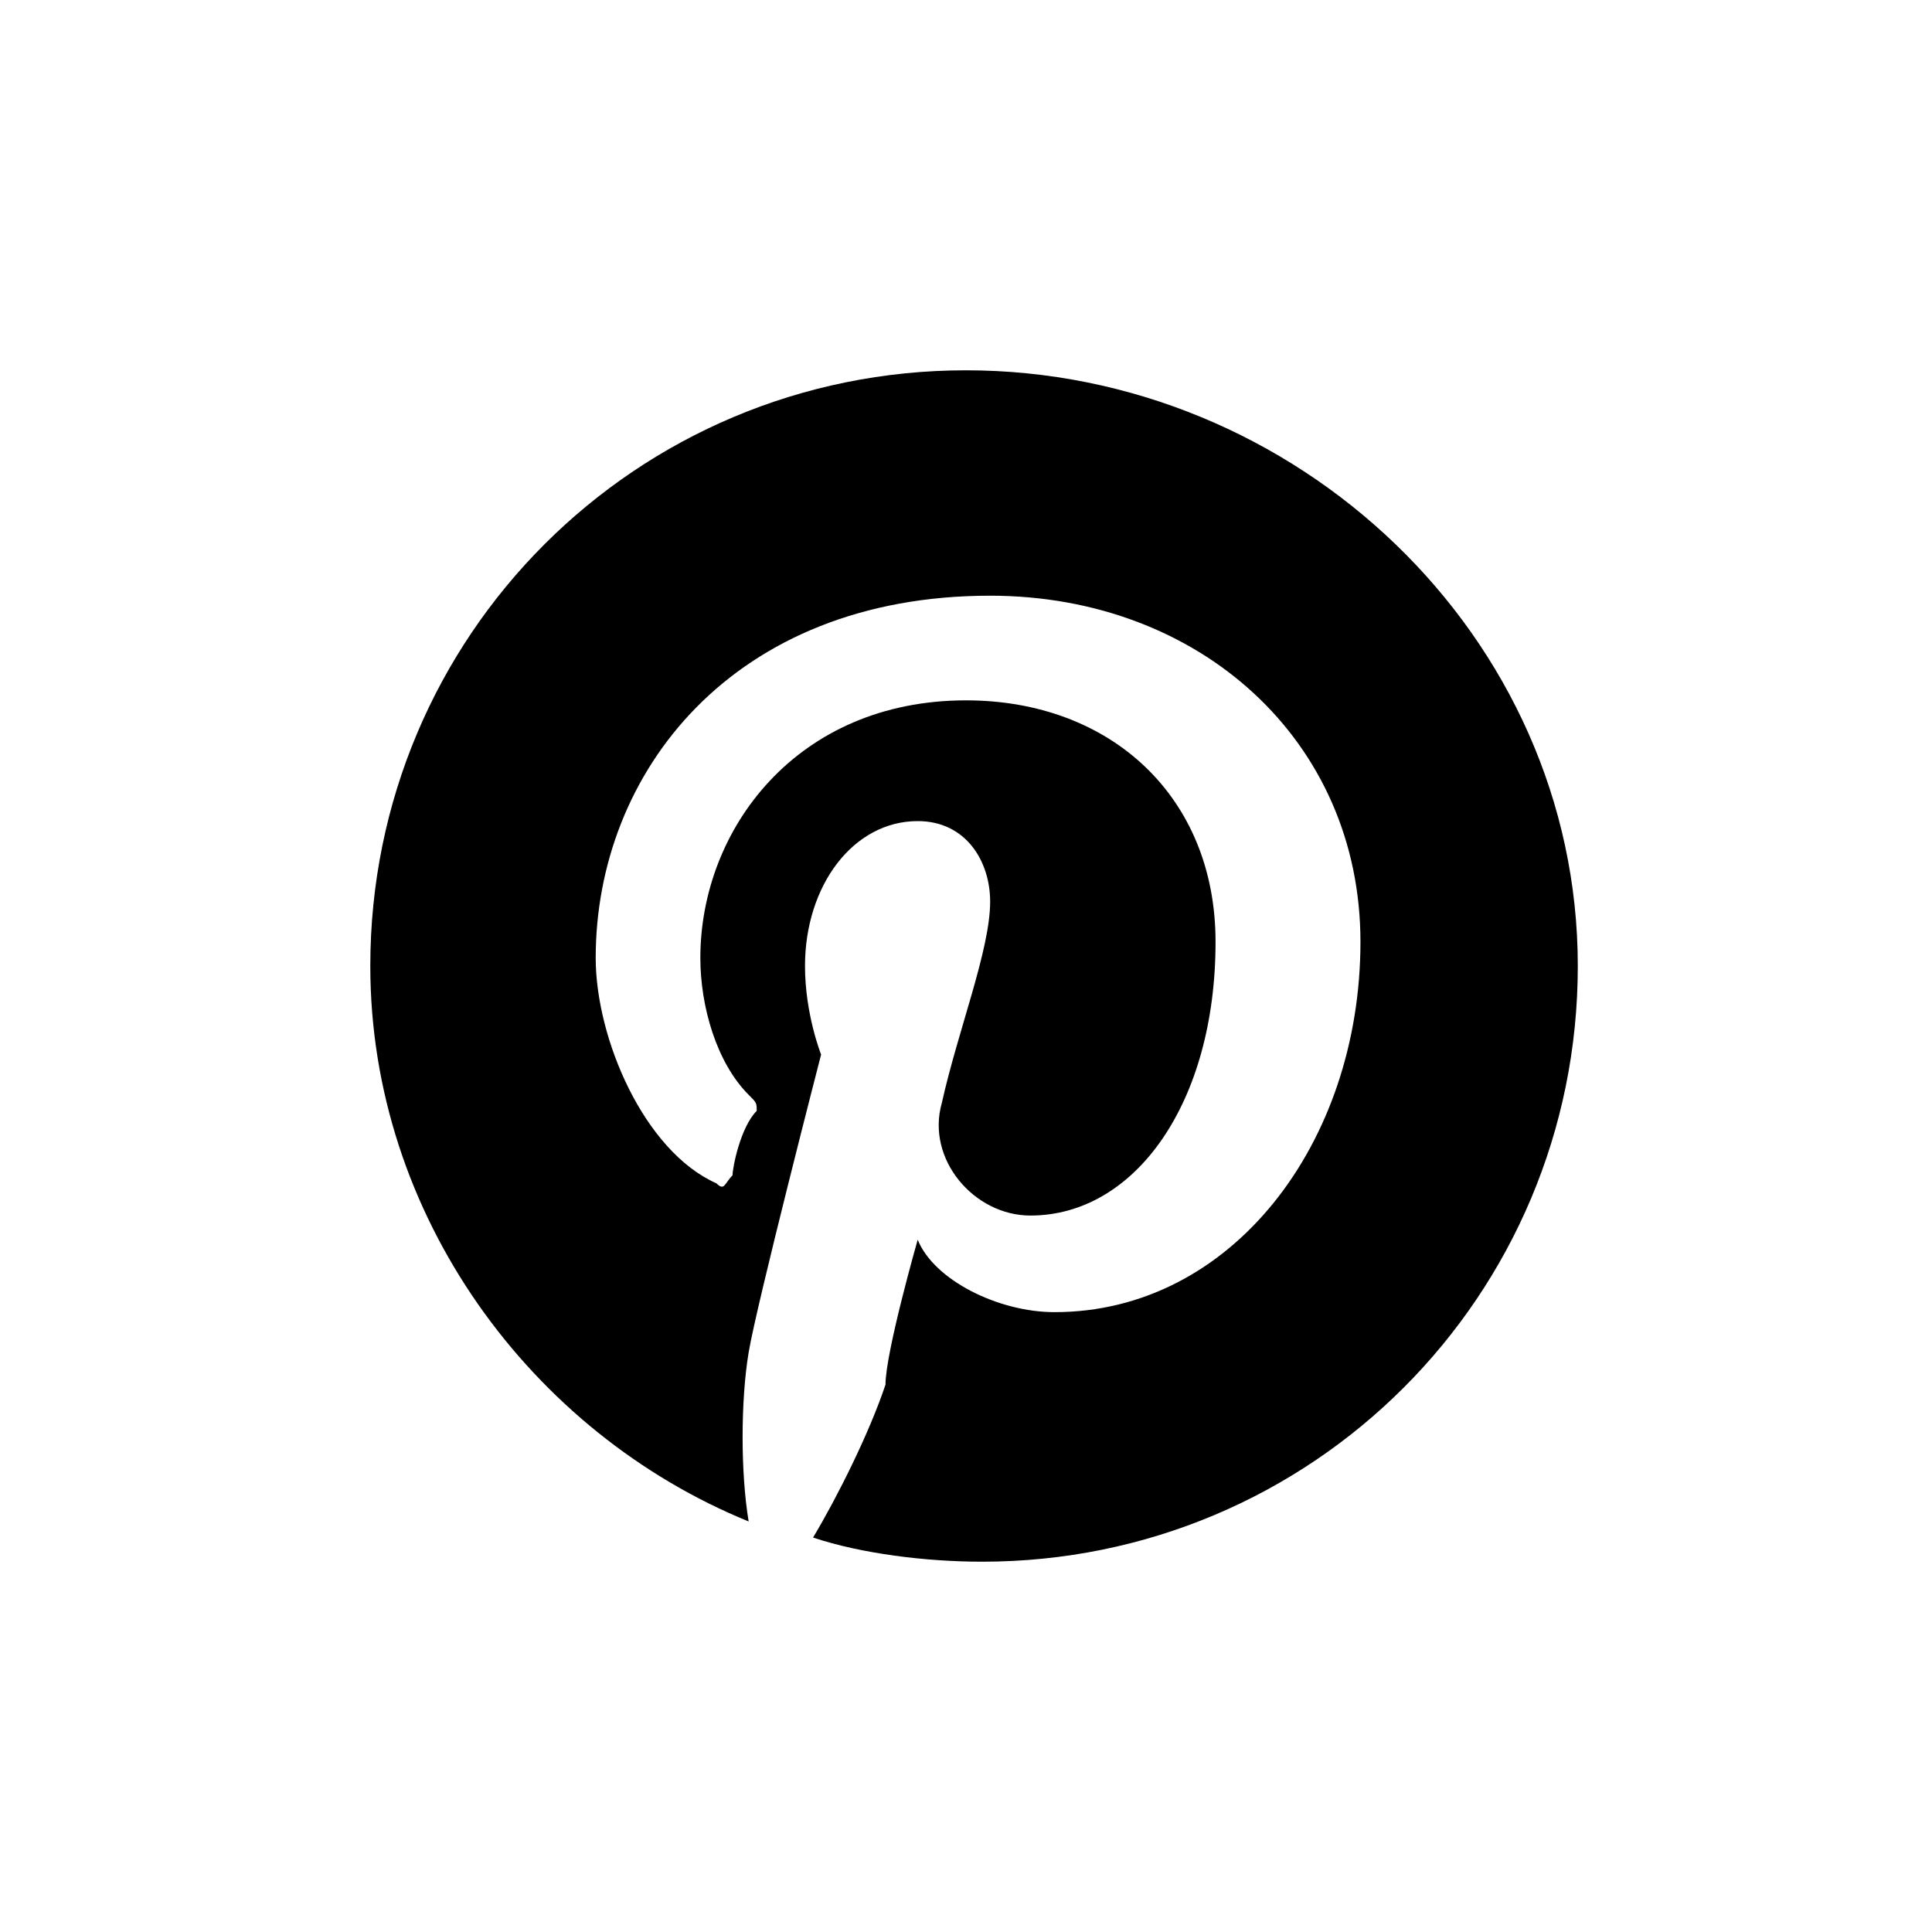
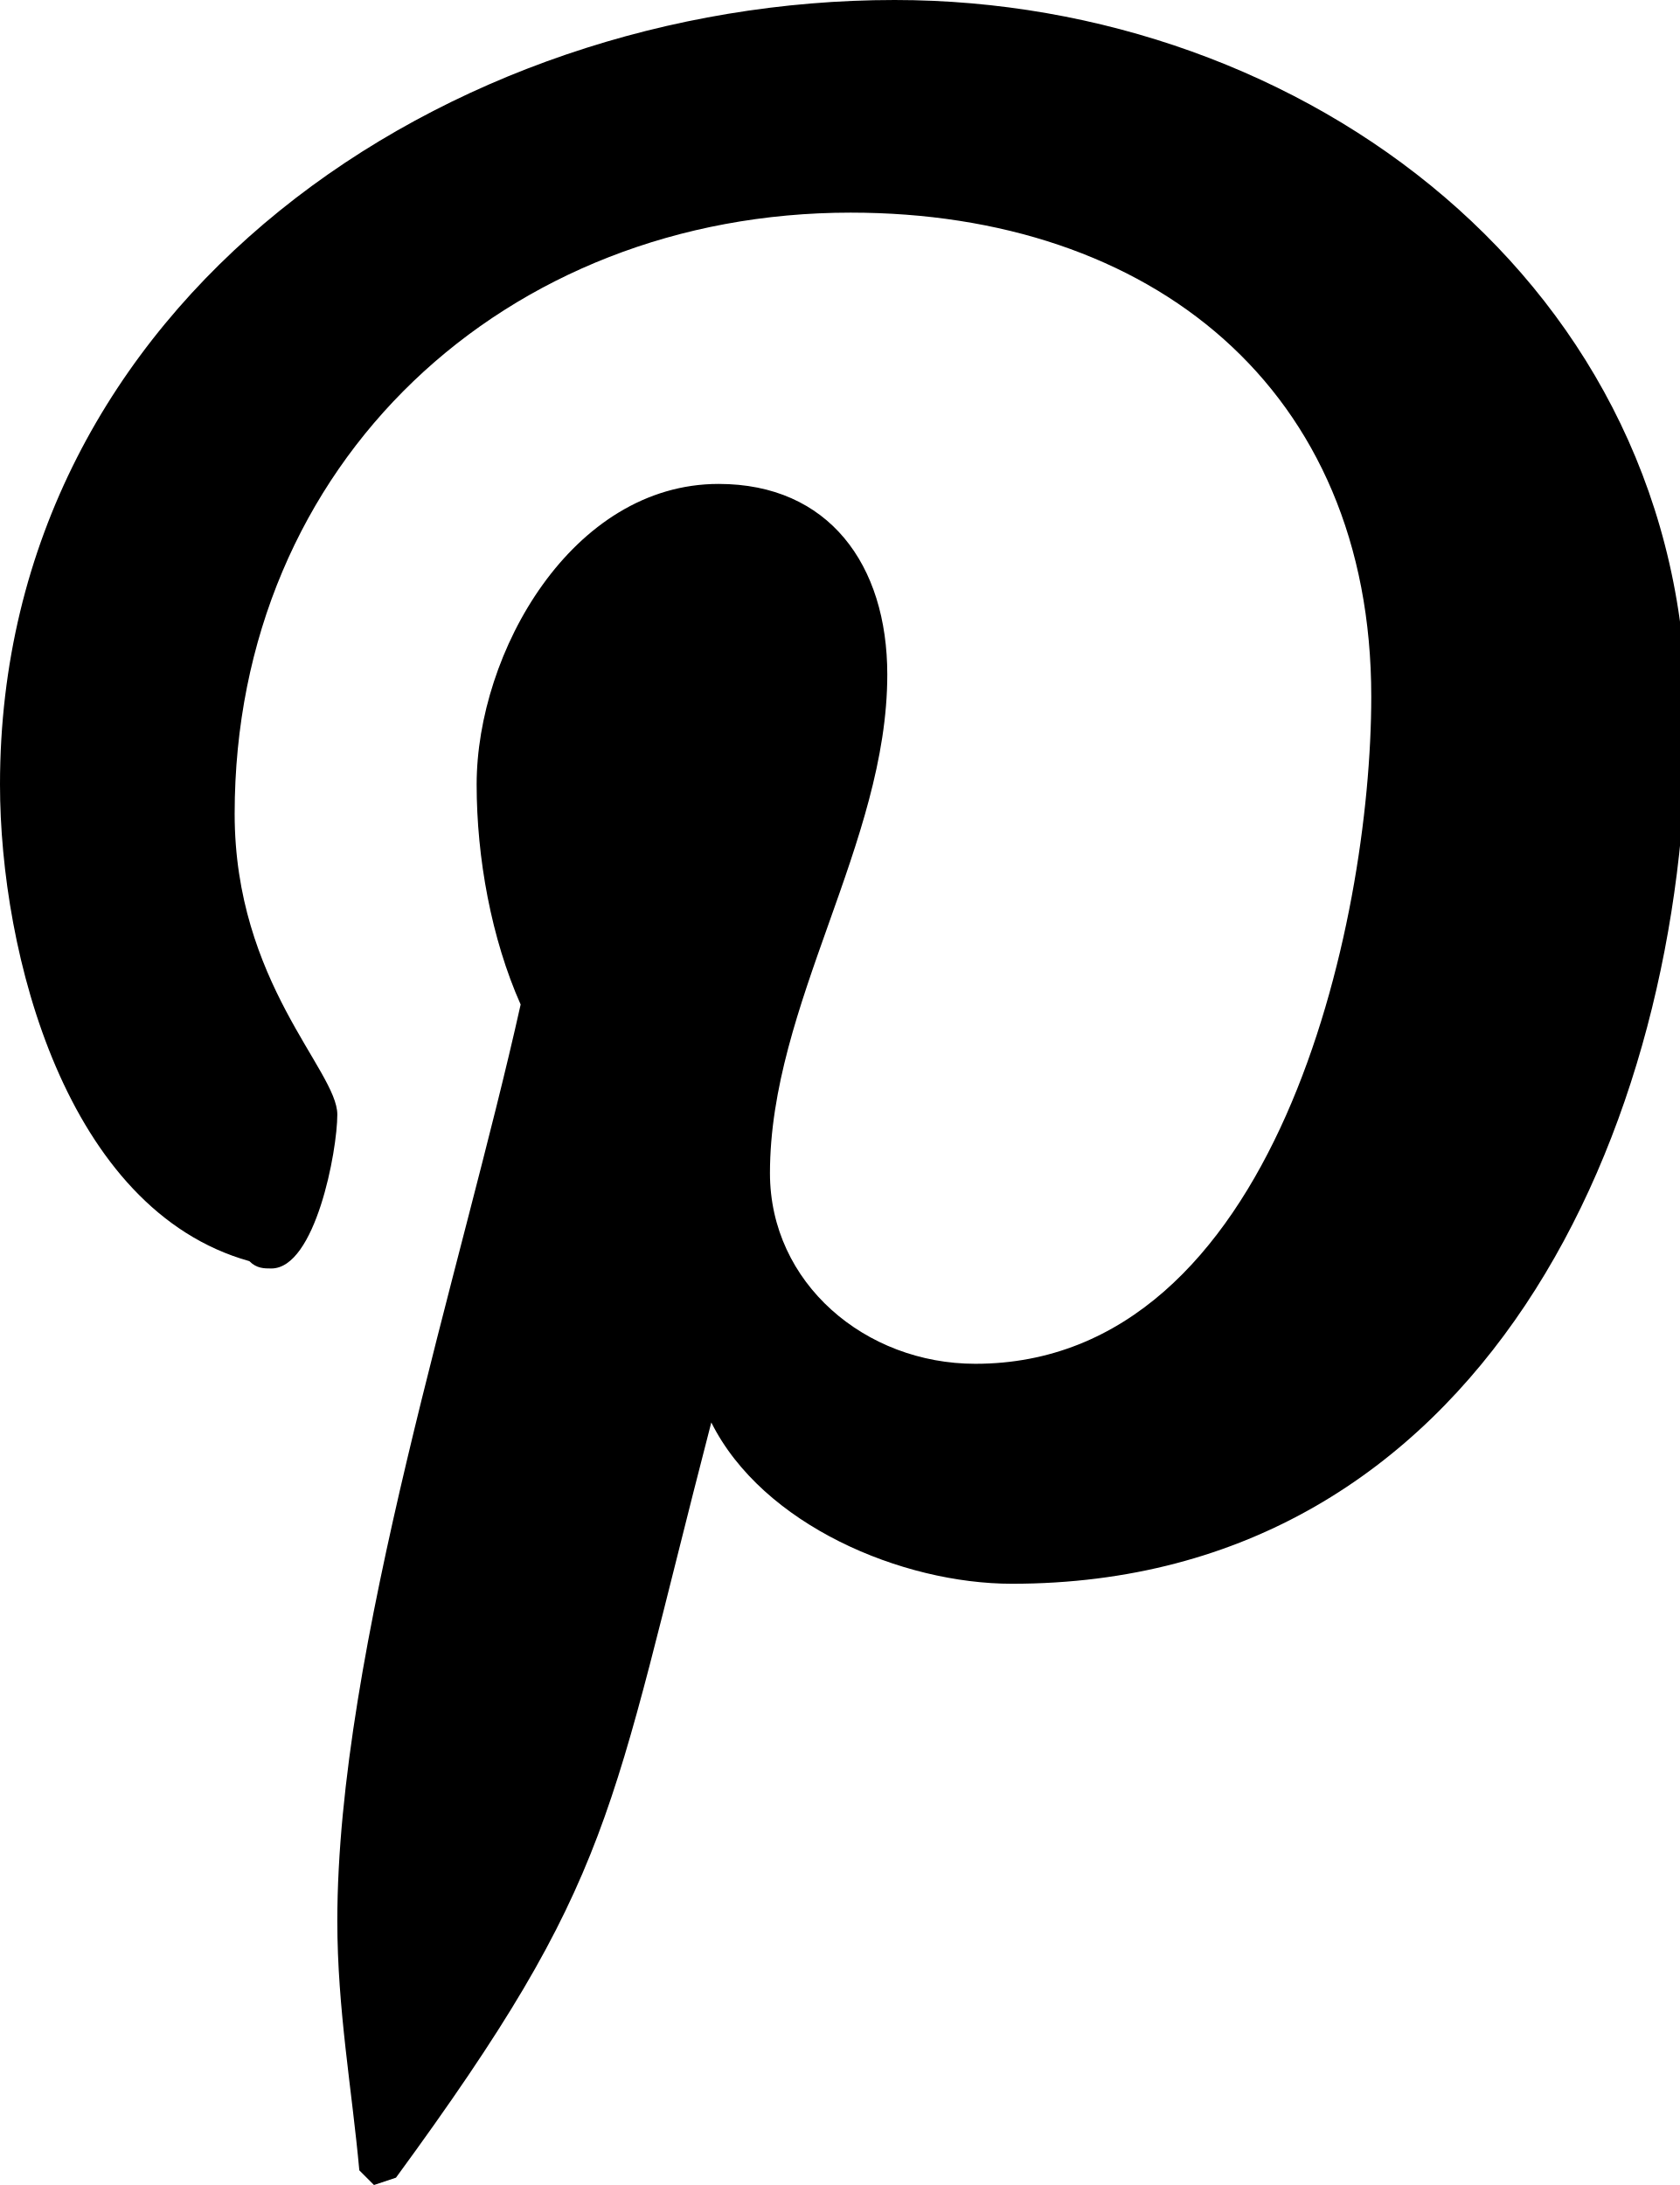
- <svg xmlns="http://www.w3.org/2000/svg" version="1.1" width="1024" height="1024" viewBox="0 0 1024 1024">
-   <path fill="#000" d="M512 196.267c-174.933 0-315.733 140.8-315.733 315.733 0 132.267 85.333 247.467 200.533 294.4-4.267-25.6-4.267-64 0-89.6s38.4-157.867 38.4-157.867-8.533-21.333-8.533-46.933c0-42.667 25.6-76.8 59.733-76.8 25.6 0 38.4 21.333 38.4 42.667 0 25.6-17.067 68.267-25.6 106.667-8.533 29.867 17.067 59.733 46.933 59.733 55.467 0 98.133-59.733 98.133-145.067 0-76.8-55.467-128-132.267-128-89.6 0-140.8 68.267-140.8 136.533 0 25.6 8.533 55.467 25.6 72.533 4.267 4.267 4.267 4.267 4.267 8.533-8.533 8.533-12.8 29.867-12.8 34.133-4.267 4.267-4.267 8.533-8.533 4.267-38.4-17.067-64-76.8-64-119.467 0-98.133 72.533-192 209.067-192 110.933 0 196.267 76.8 196.267 183.467s-68.267 196.267-162.133 196.267c-29.867 0-64-17.067-72.533-38.4 0 0-17.067 59.733-17.067 76.8-8.533 25.6-25.6 59.733-38.4 81.067 25.6 8.533 59.733 12.8 89.6 12.8 174.933 0 315.733-140.8 315.733-315.733s-149.333-315.733-324.267-315.733z" />
+ <svg xmlns="http://www.w3.org/2000/svg" viewBox="0 0 22.9 29.8">
+   <path d="M12.2 0C17.8 0 23 3.9 23 9.8c0 5.6-2.8 11.8-9.2 11.8-1.5 0-3.4-.8-4.1-2.2-1.4 5.4-1.3 6.2-4.3 10.3l-.3.1-.2-.2c-.1-1.1-.3-2.2-.3-3.4 0-3.7 1.7-8.9 2.5-12.5-.4-.9-.6-2-.6-3 0-1.8 1.3-4.1 3.3-4.1 1.5 0 2.3 1.1 2.3 2.6 0 2.3-1.6 4.5-1.6 6.8 0 1.5 1.3 2.6 2.8 2.6 4.1 0 5.4-6 5.4-9.1 0-4.2-3-6.6-7.1-6.6-4.7 0-8.4 3.4-8.4 8.2 0 2.3 1.4 3.5 1.4 4.1 0 .5-.3 2.1-.9 2.1-.1 0-.2 0-.3-.1C.9 16.5 0 13 0 10.7 0 4.1 6.1 0 12.2 0z" />
</svg>
